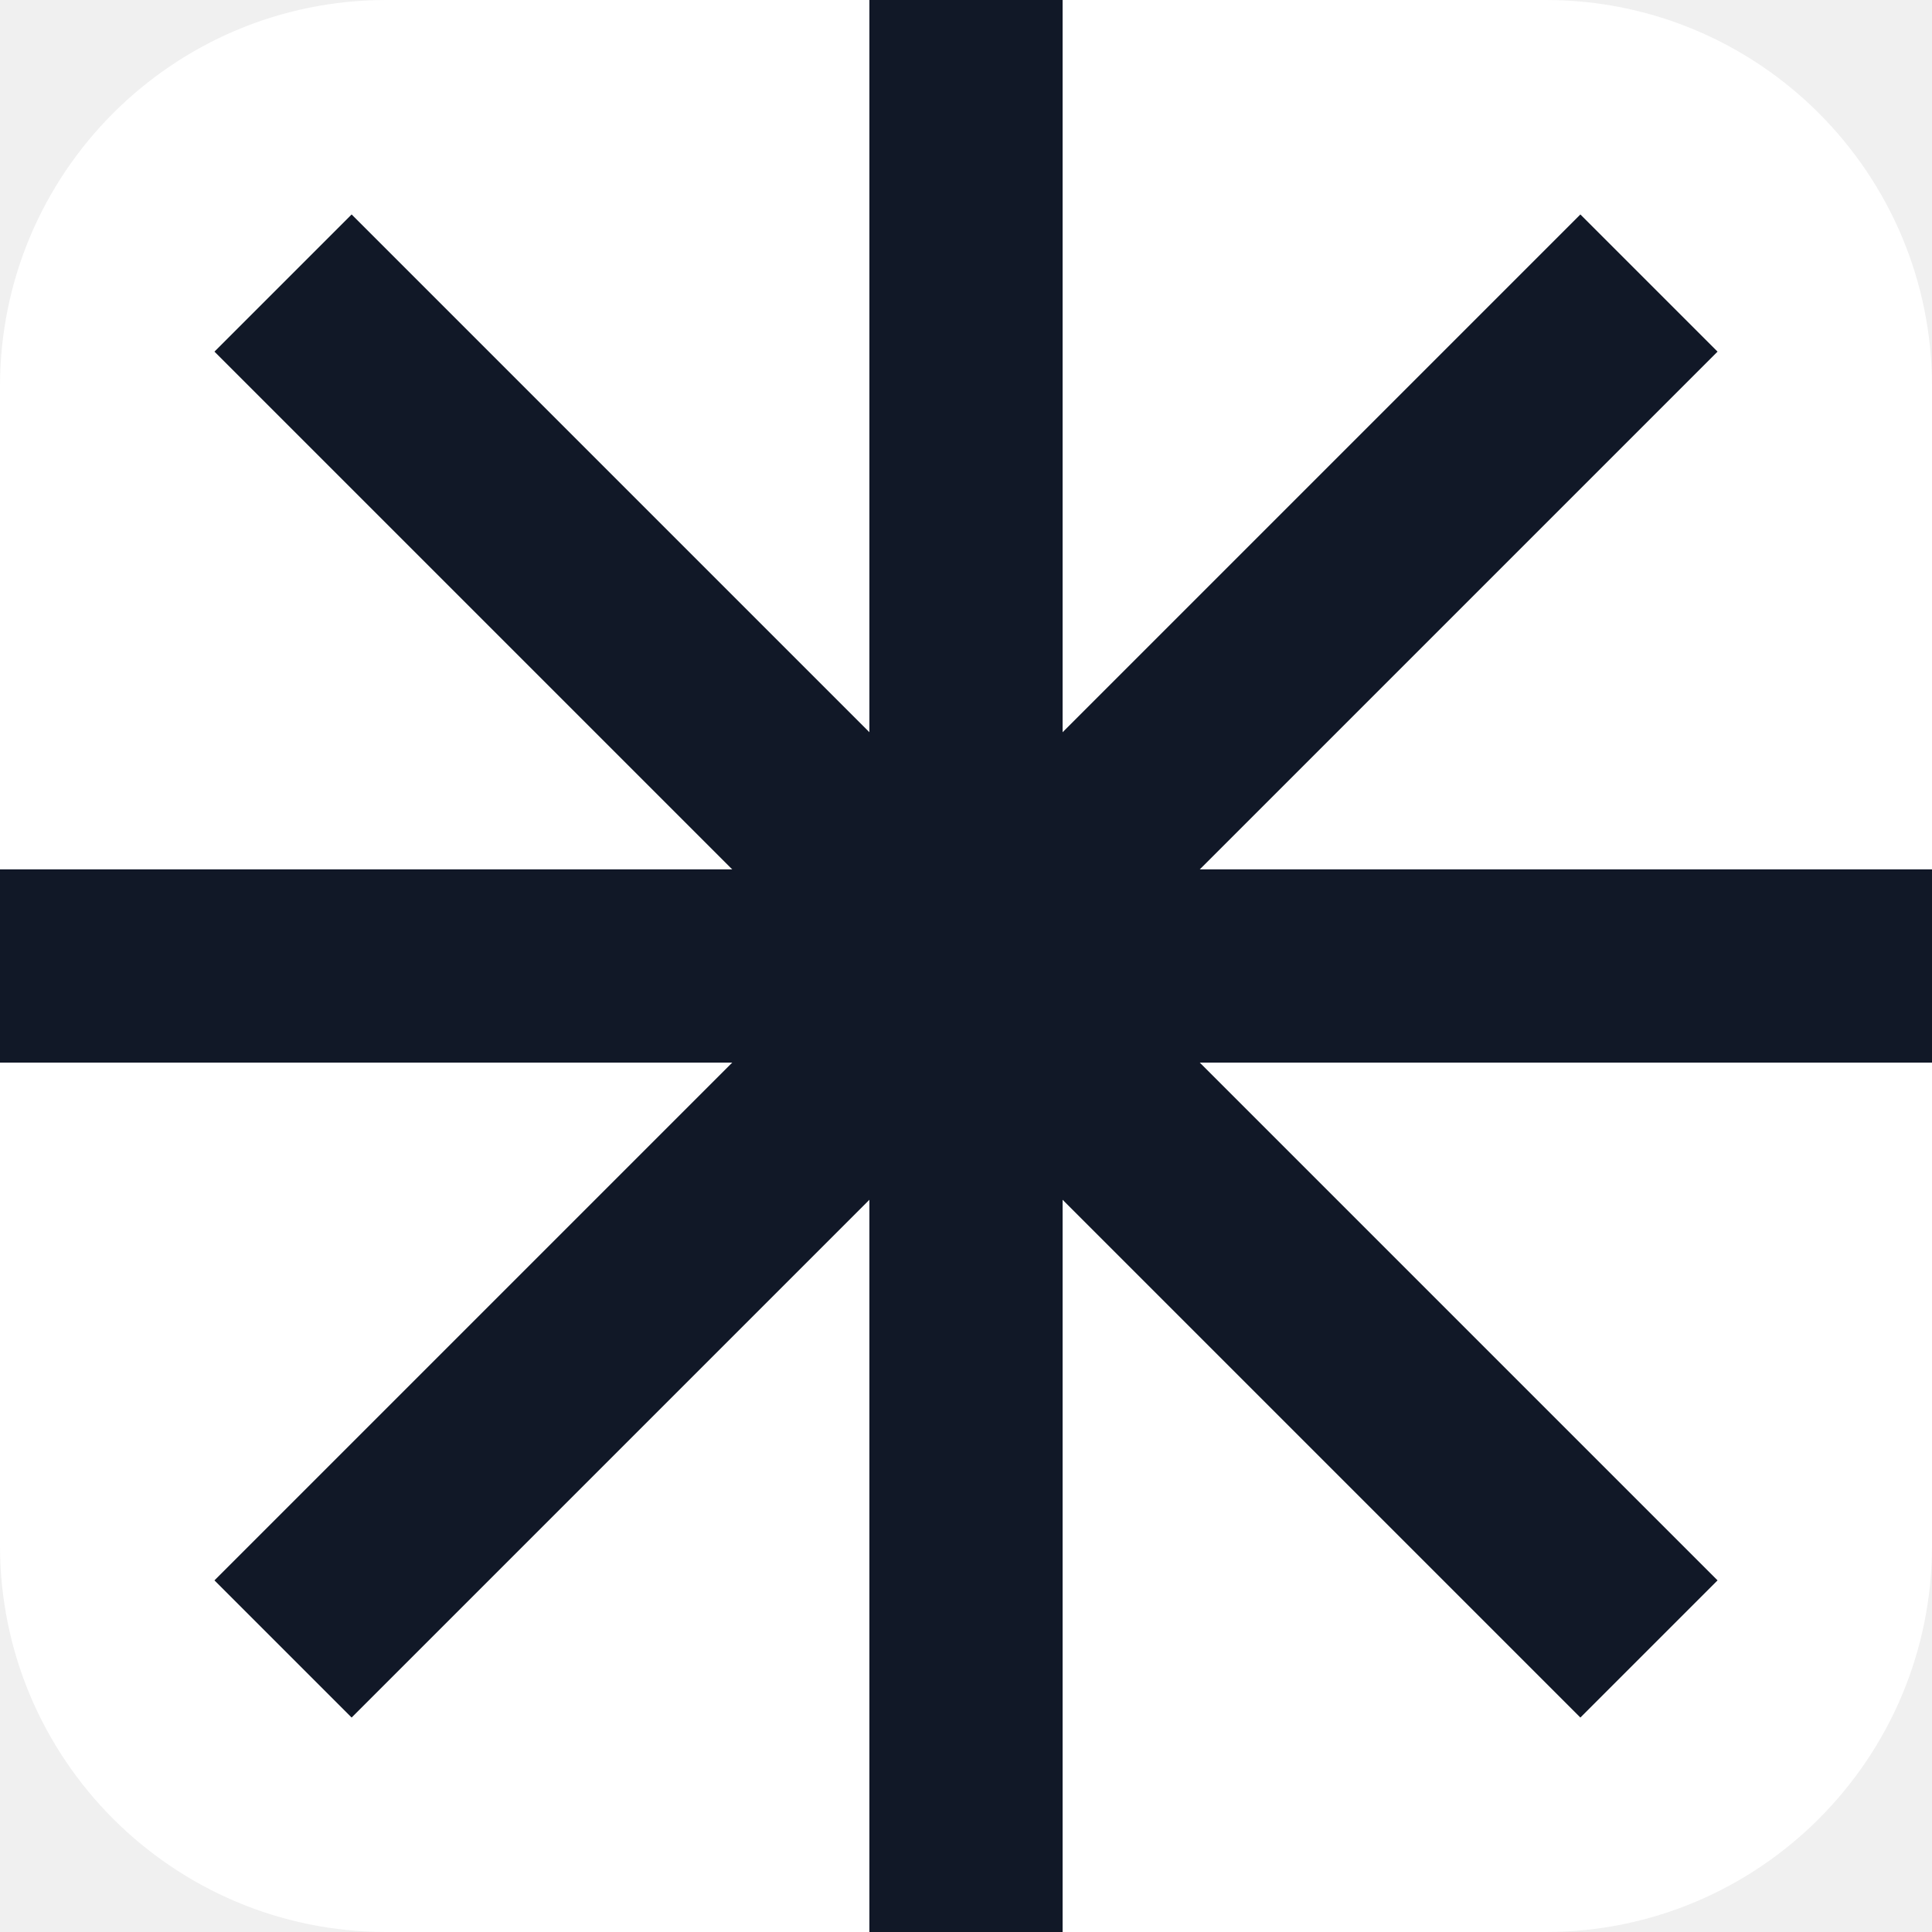
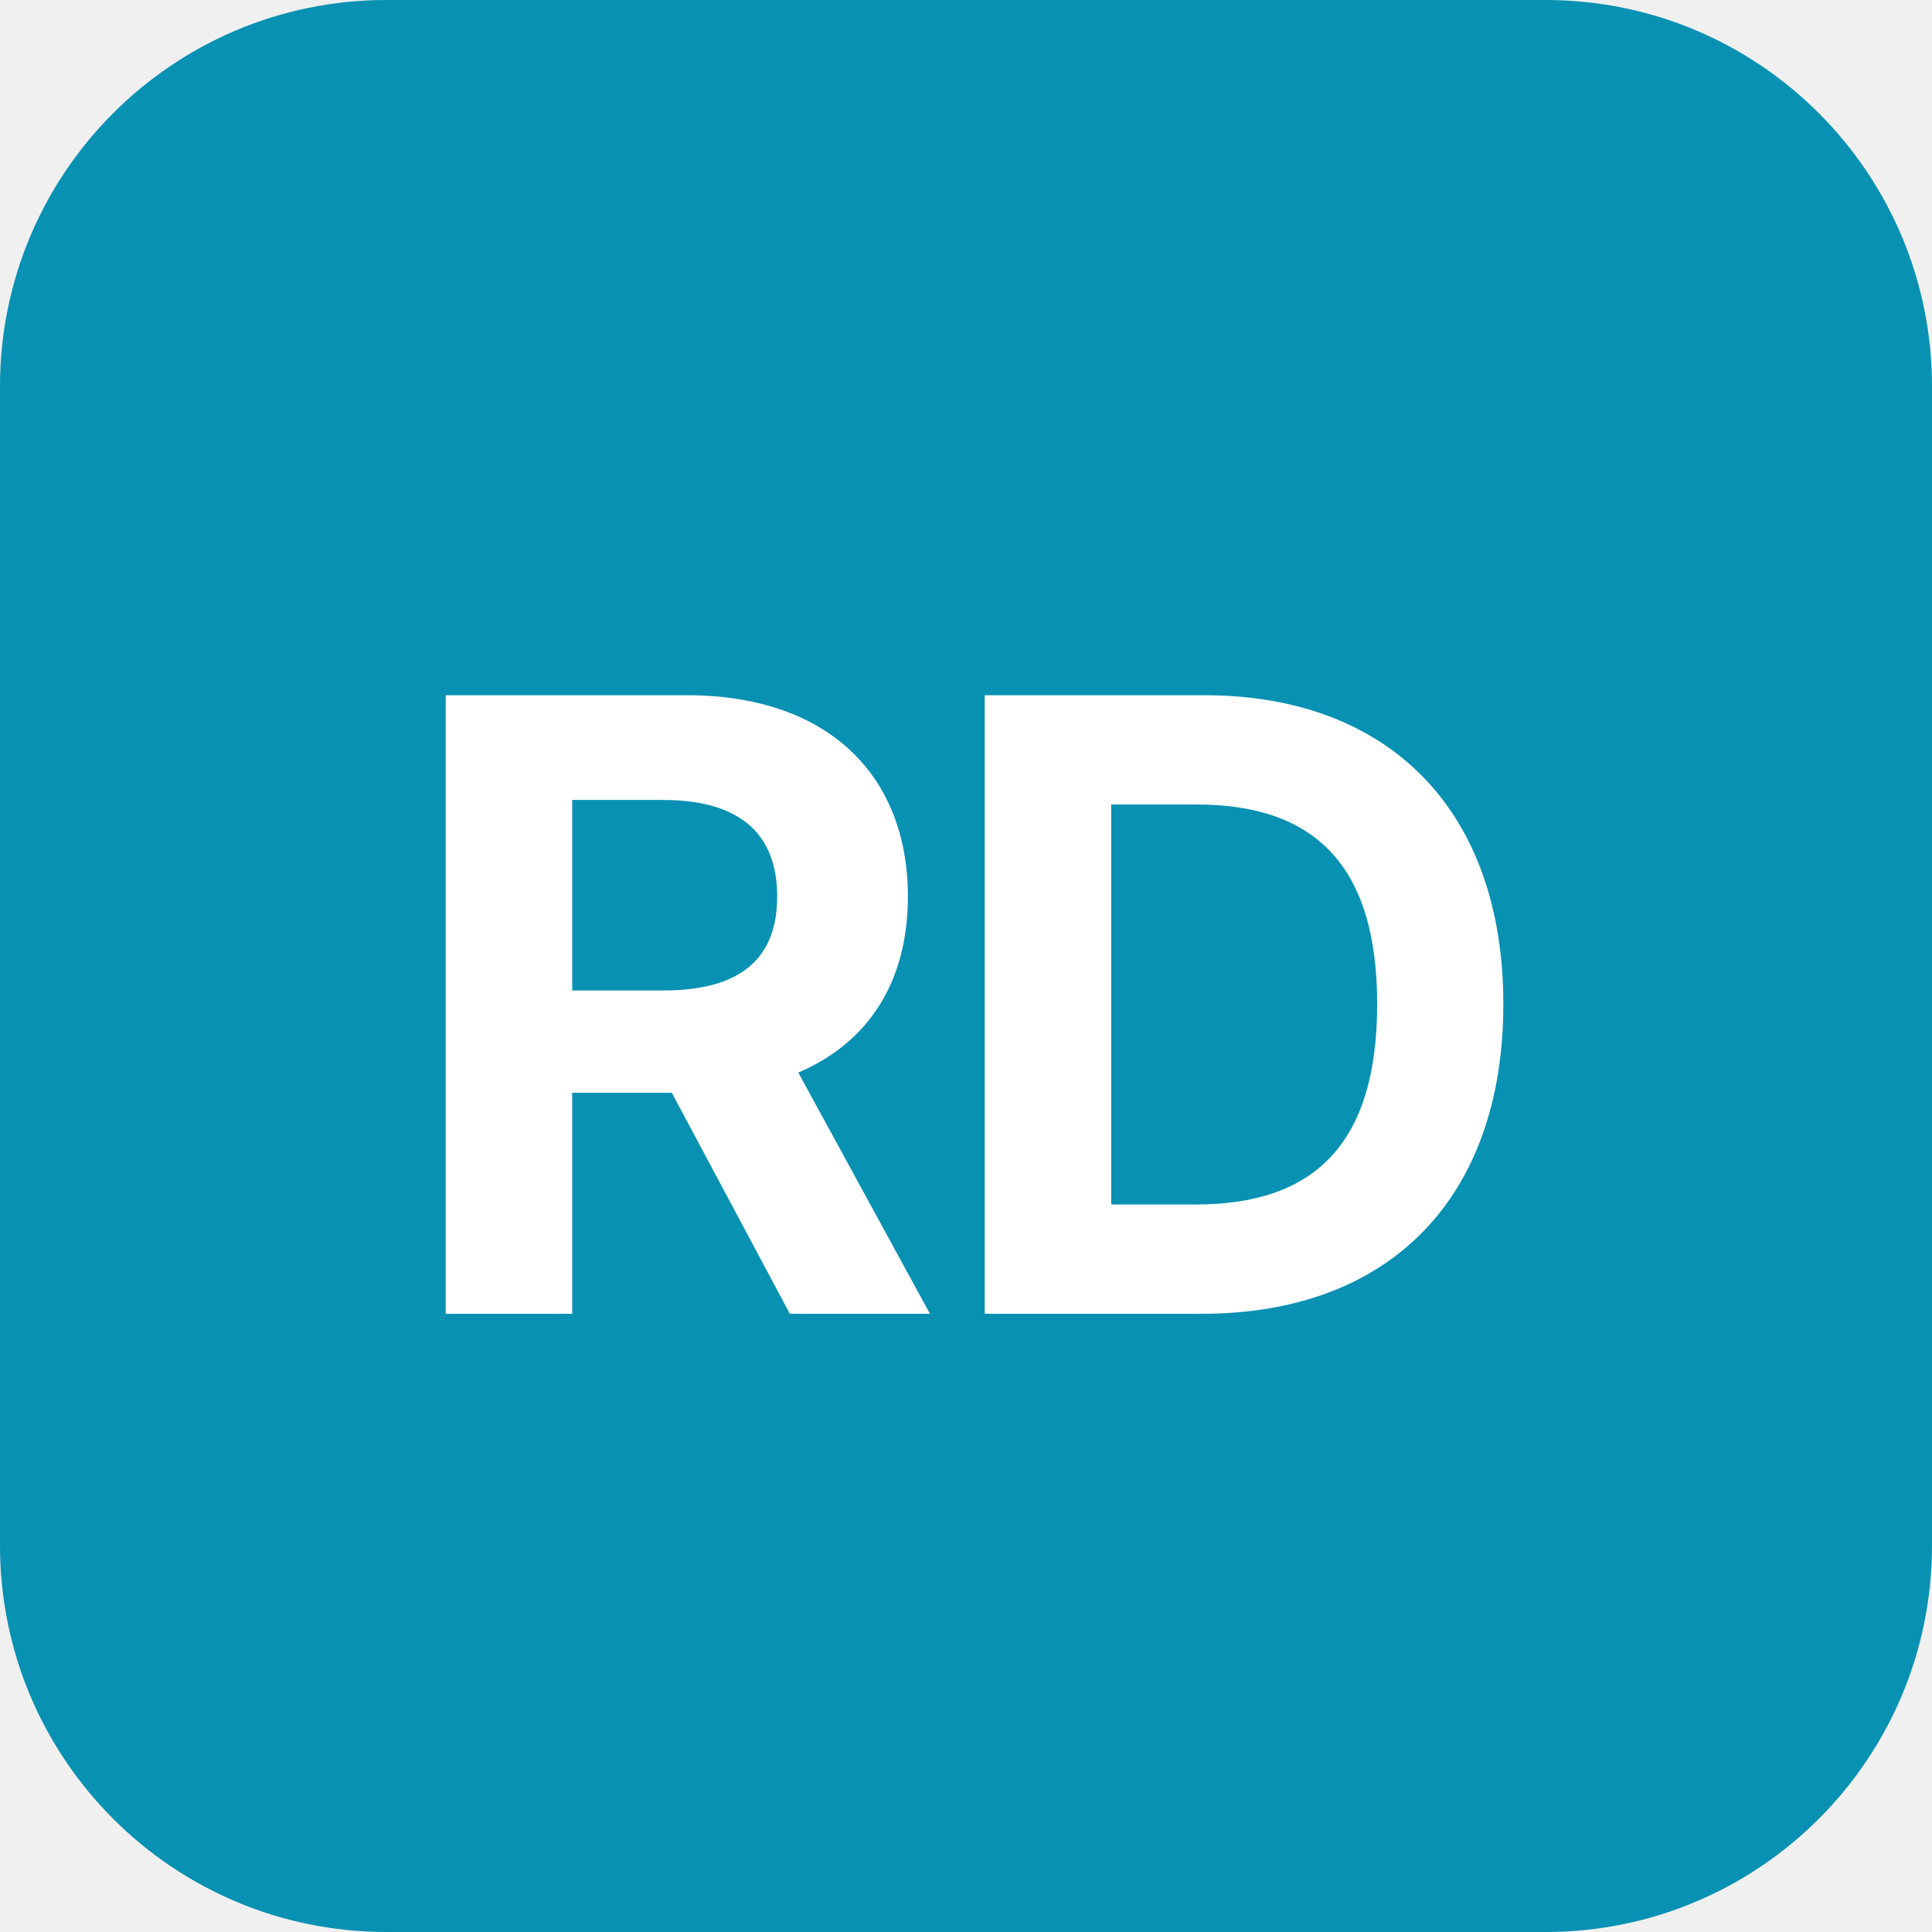
- <svg xmlns="http://www.w3.org/2000/svg" viewBox="0 0 100 100" role="img" aria-label="Multica">
-   <rect width="100" height="100" rx="20" fill="#ffffff" />
-   <polygon fill="#111827" points="45,62.1 45,100 55,100 55,62.1 81.8,88.9 88.9,81.8 62.1,55 100,55 100,45 62.1,45 88.9,18.2 81.8,11.1 55,37.9 55,0 45,0 45,37.9 18.2,11.1 11.1,18.2 37.9,45 0,45 0,55 37.9,55 11.1,81.8 18.2,88.9" />
+ <svg xmlns="http://www.w3.org/2000/svg" viewBox="0 0 100 100" role="img" aria-label="RDev">
+   <rect width="100" height="100" rx="20" fill="#0891b2" />
+   <text x="50" y="68" font-family="-apple-system, BlinkMacSystemFont, 'Segoe UI', sans-serif" font-size="44" font-weight="700" text-anchor="middle" fill="#ffffff" letter-spacing="-1">RD</text>
</svg>
